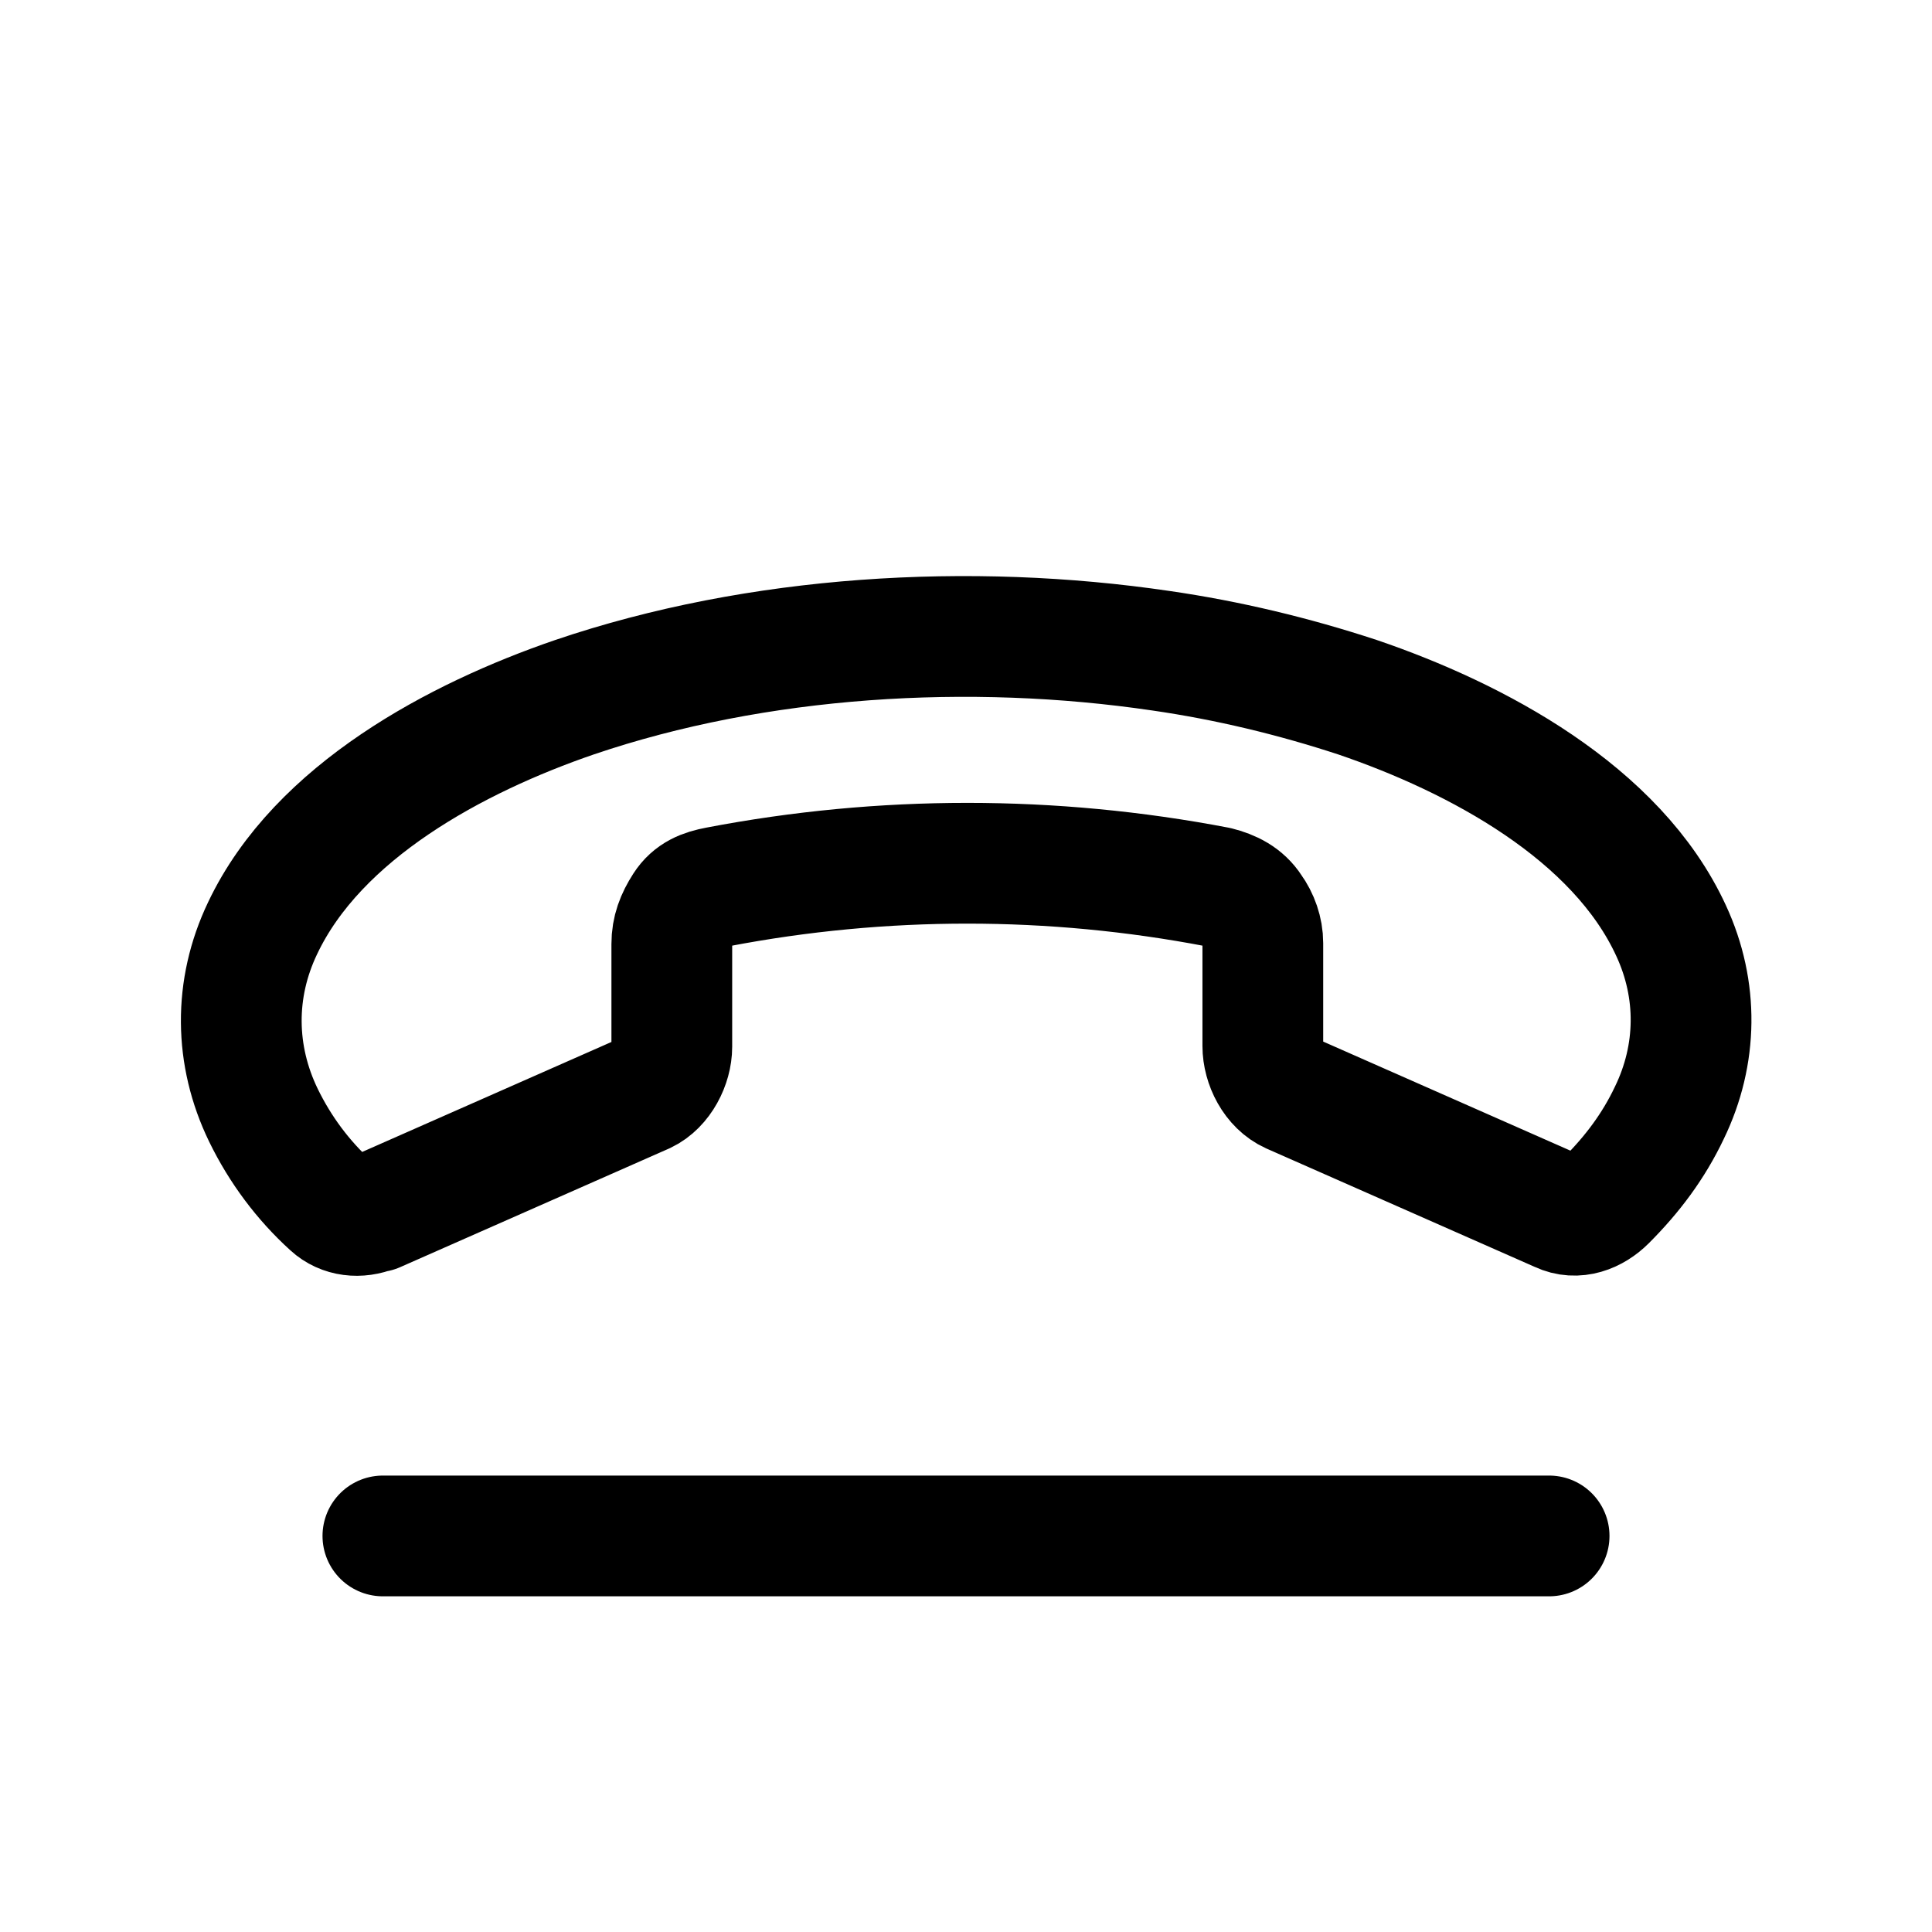
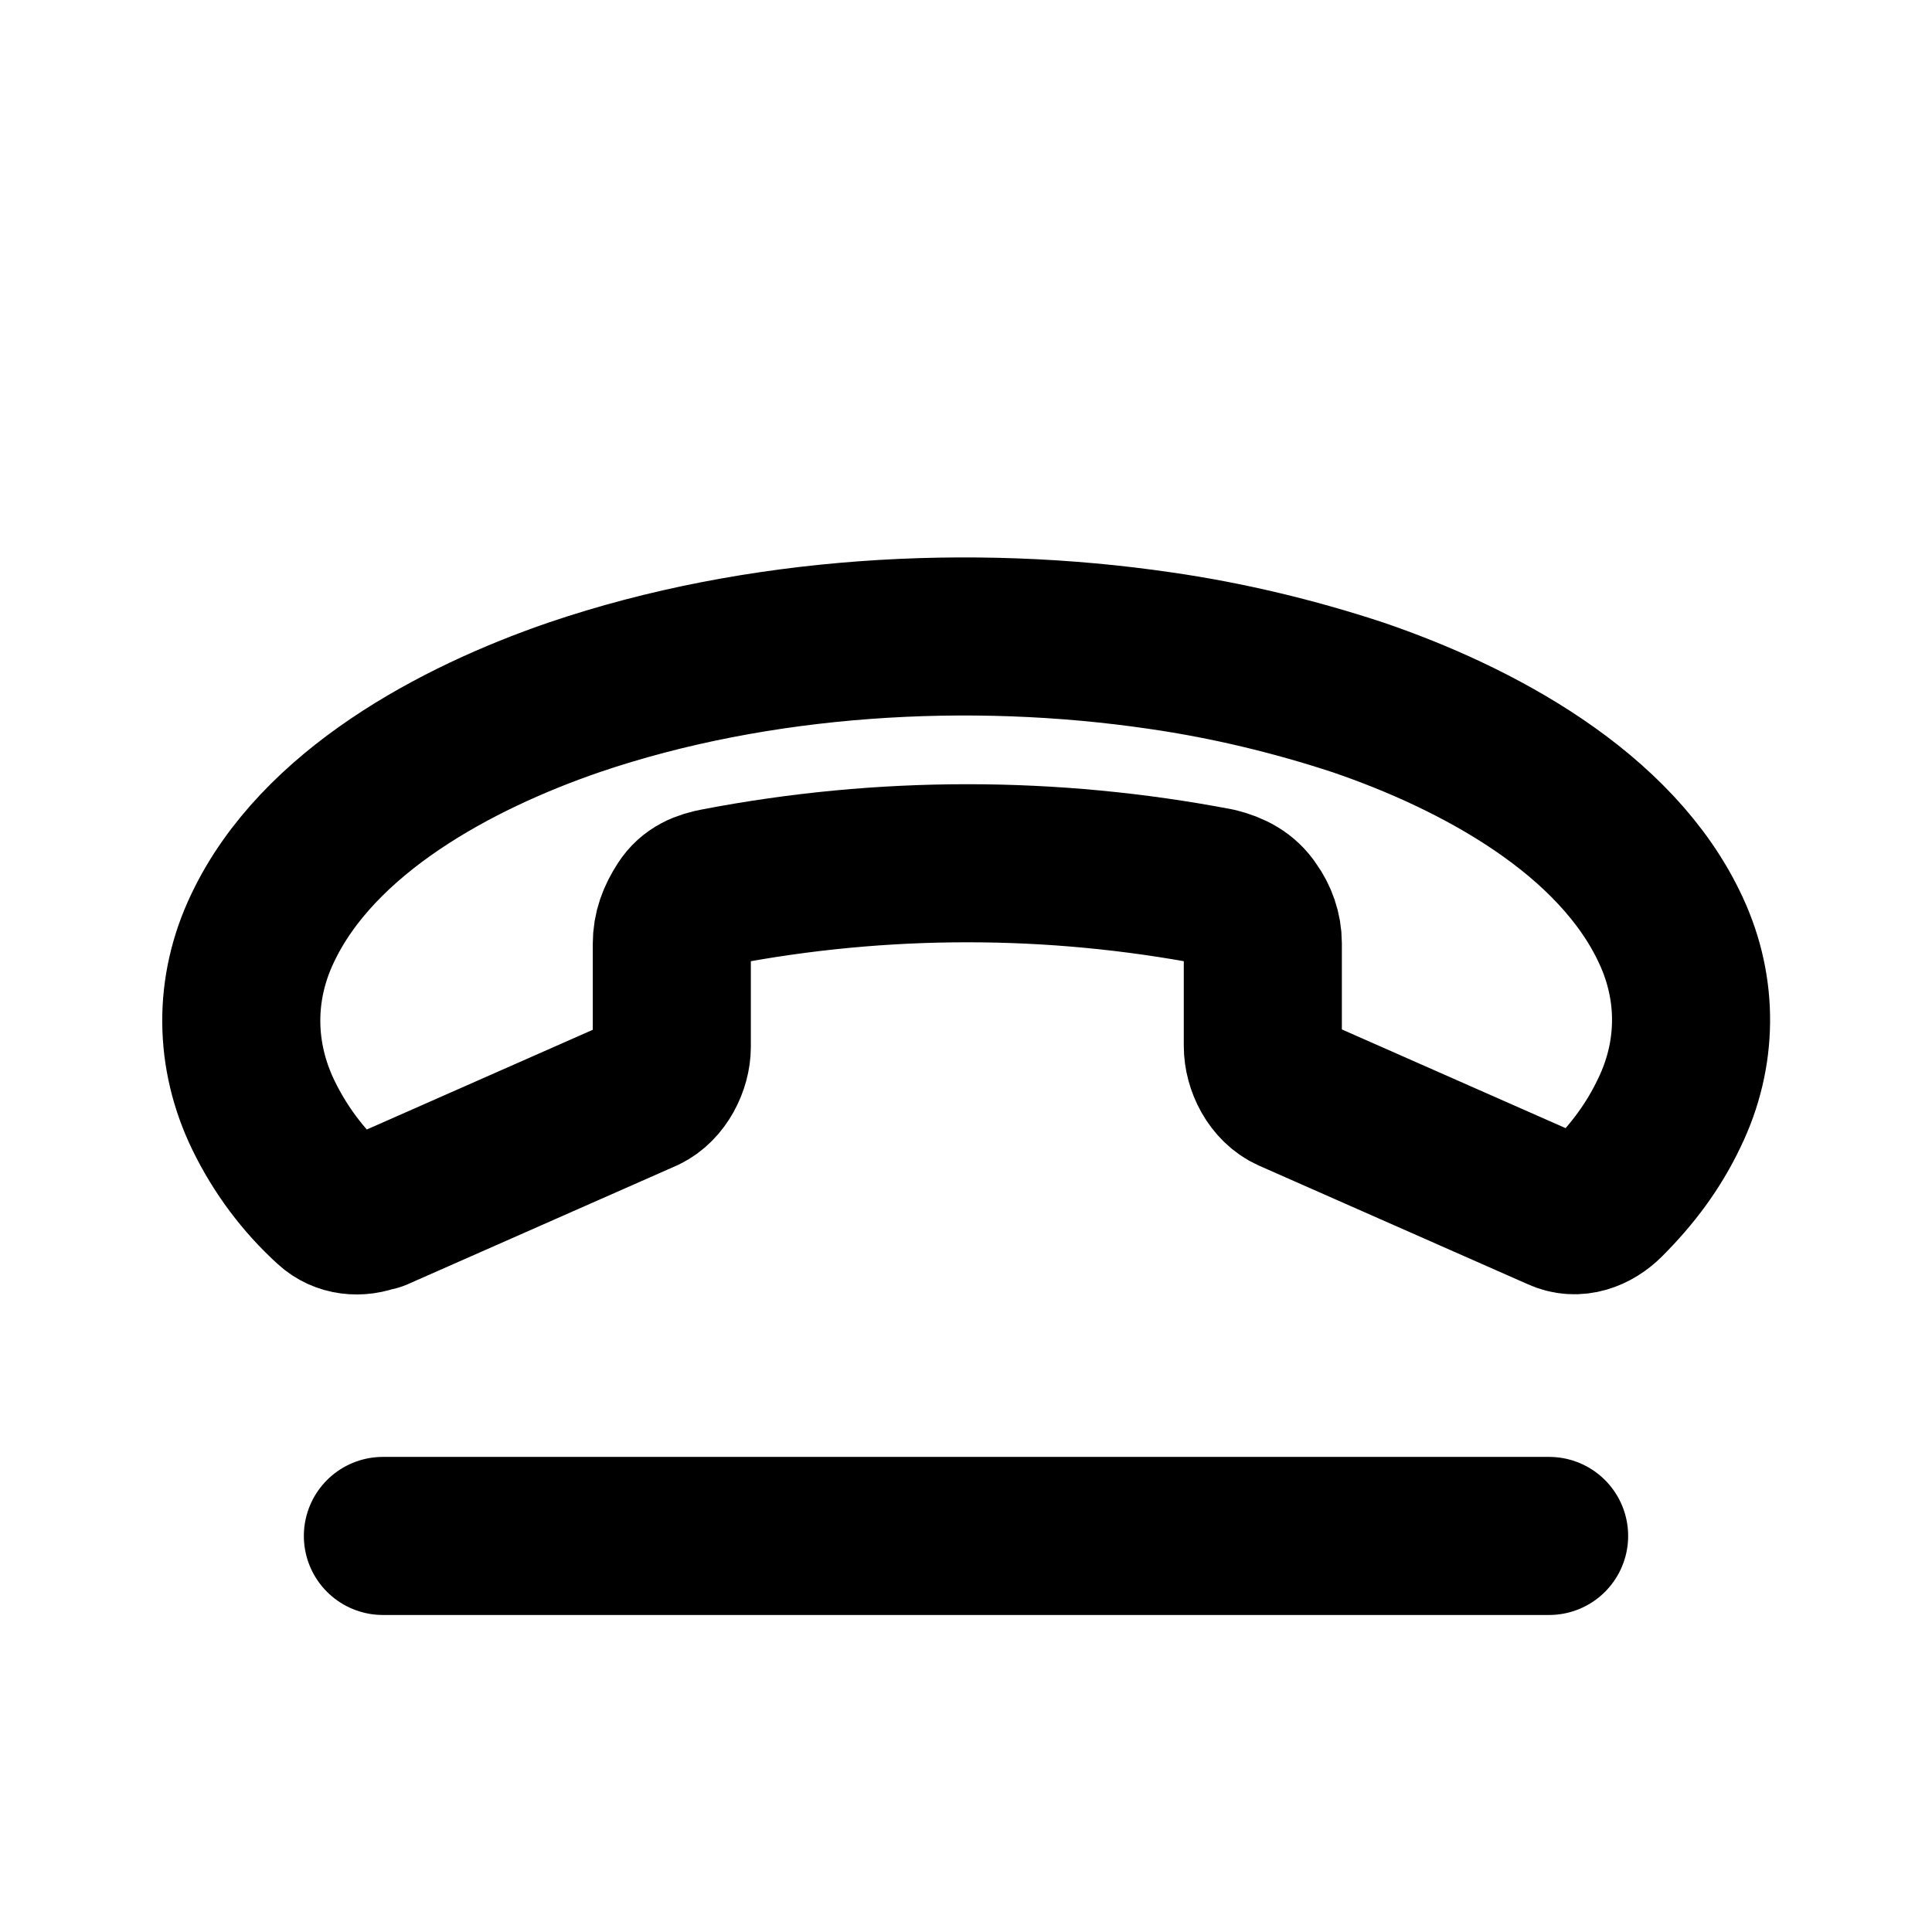
- <svg xmlns="http://www.w3.org/2000/svg" width="100%" height="100%" viewBox="-2 -6.5 22 22" fill="none" stroke="currentColor" stroke-width="1.375" stroke-linecap="round" stroke-linejoin="round">
+ <svg xmlns="http://www.w3.org/2000/svg" width="100%" height="100%" viewBox="-2 -6.5 22 22" fill="none" stroke="currentColor" stroke-width="1.8" stroke-linecap="round" stroke-linejoin="round" overflow="visible">
  <line x1="2.36" y1="10.99" x2="15.64" y2="10.99" />
  <path d="M2.26,7.3c-.17.07-.36.05-.49-.07-.32-.29-.58-.64-.77-1.03-.33-.68-.34-1.44-.01-2.13.63-1.33,2.21-2.17,3.55-2.63,2.09-.71,4.51-.85,6.68-.53.76.11,1.51.29,2.24.53,1.35.46,2.95,1.31,3.57,2.66.31.67.3,1.41-.02,2.07-.18.38-.42.7-.72,1-.14.14-.34.22-.53.13l-3.06-1.35c-.2-.09-.32-.33-.32-.54v-1.17c0-.14-.05-.28-.13-.39-.09-.14-.23-.21-.39-.25-1.88-.36-3.81-.36-5.69,0-.16.03-.29.08-.38.22s-.14.27-.14.43v1.17c0,.2-.12.44-.31.53l-3.06,1.35Z" />
</svg>
